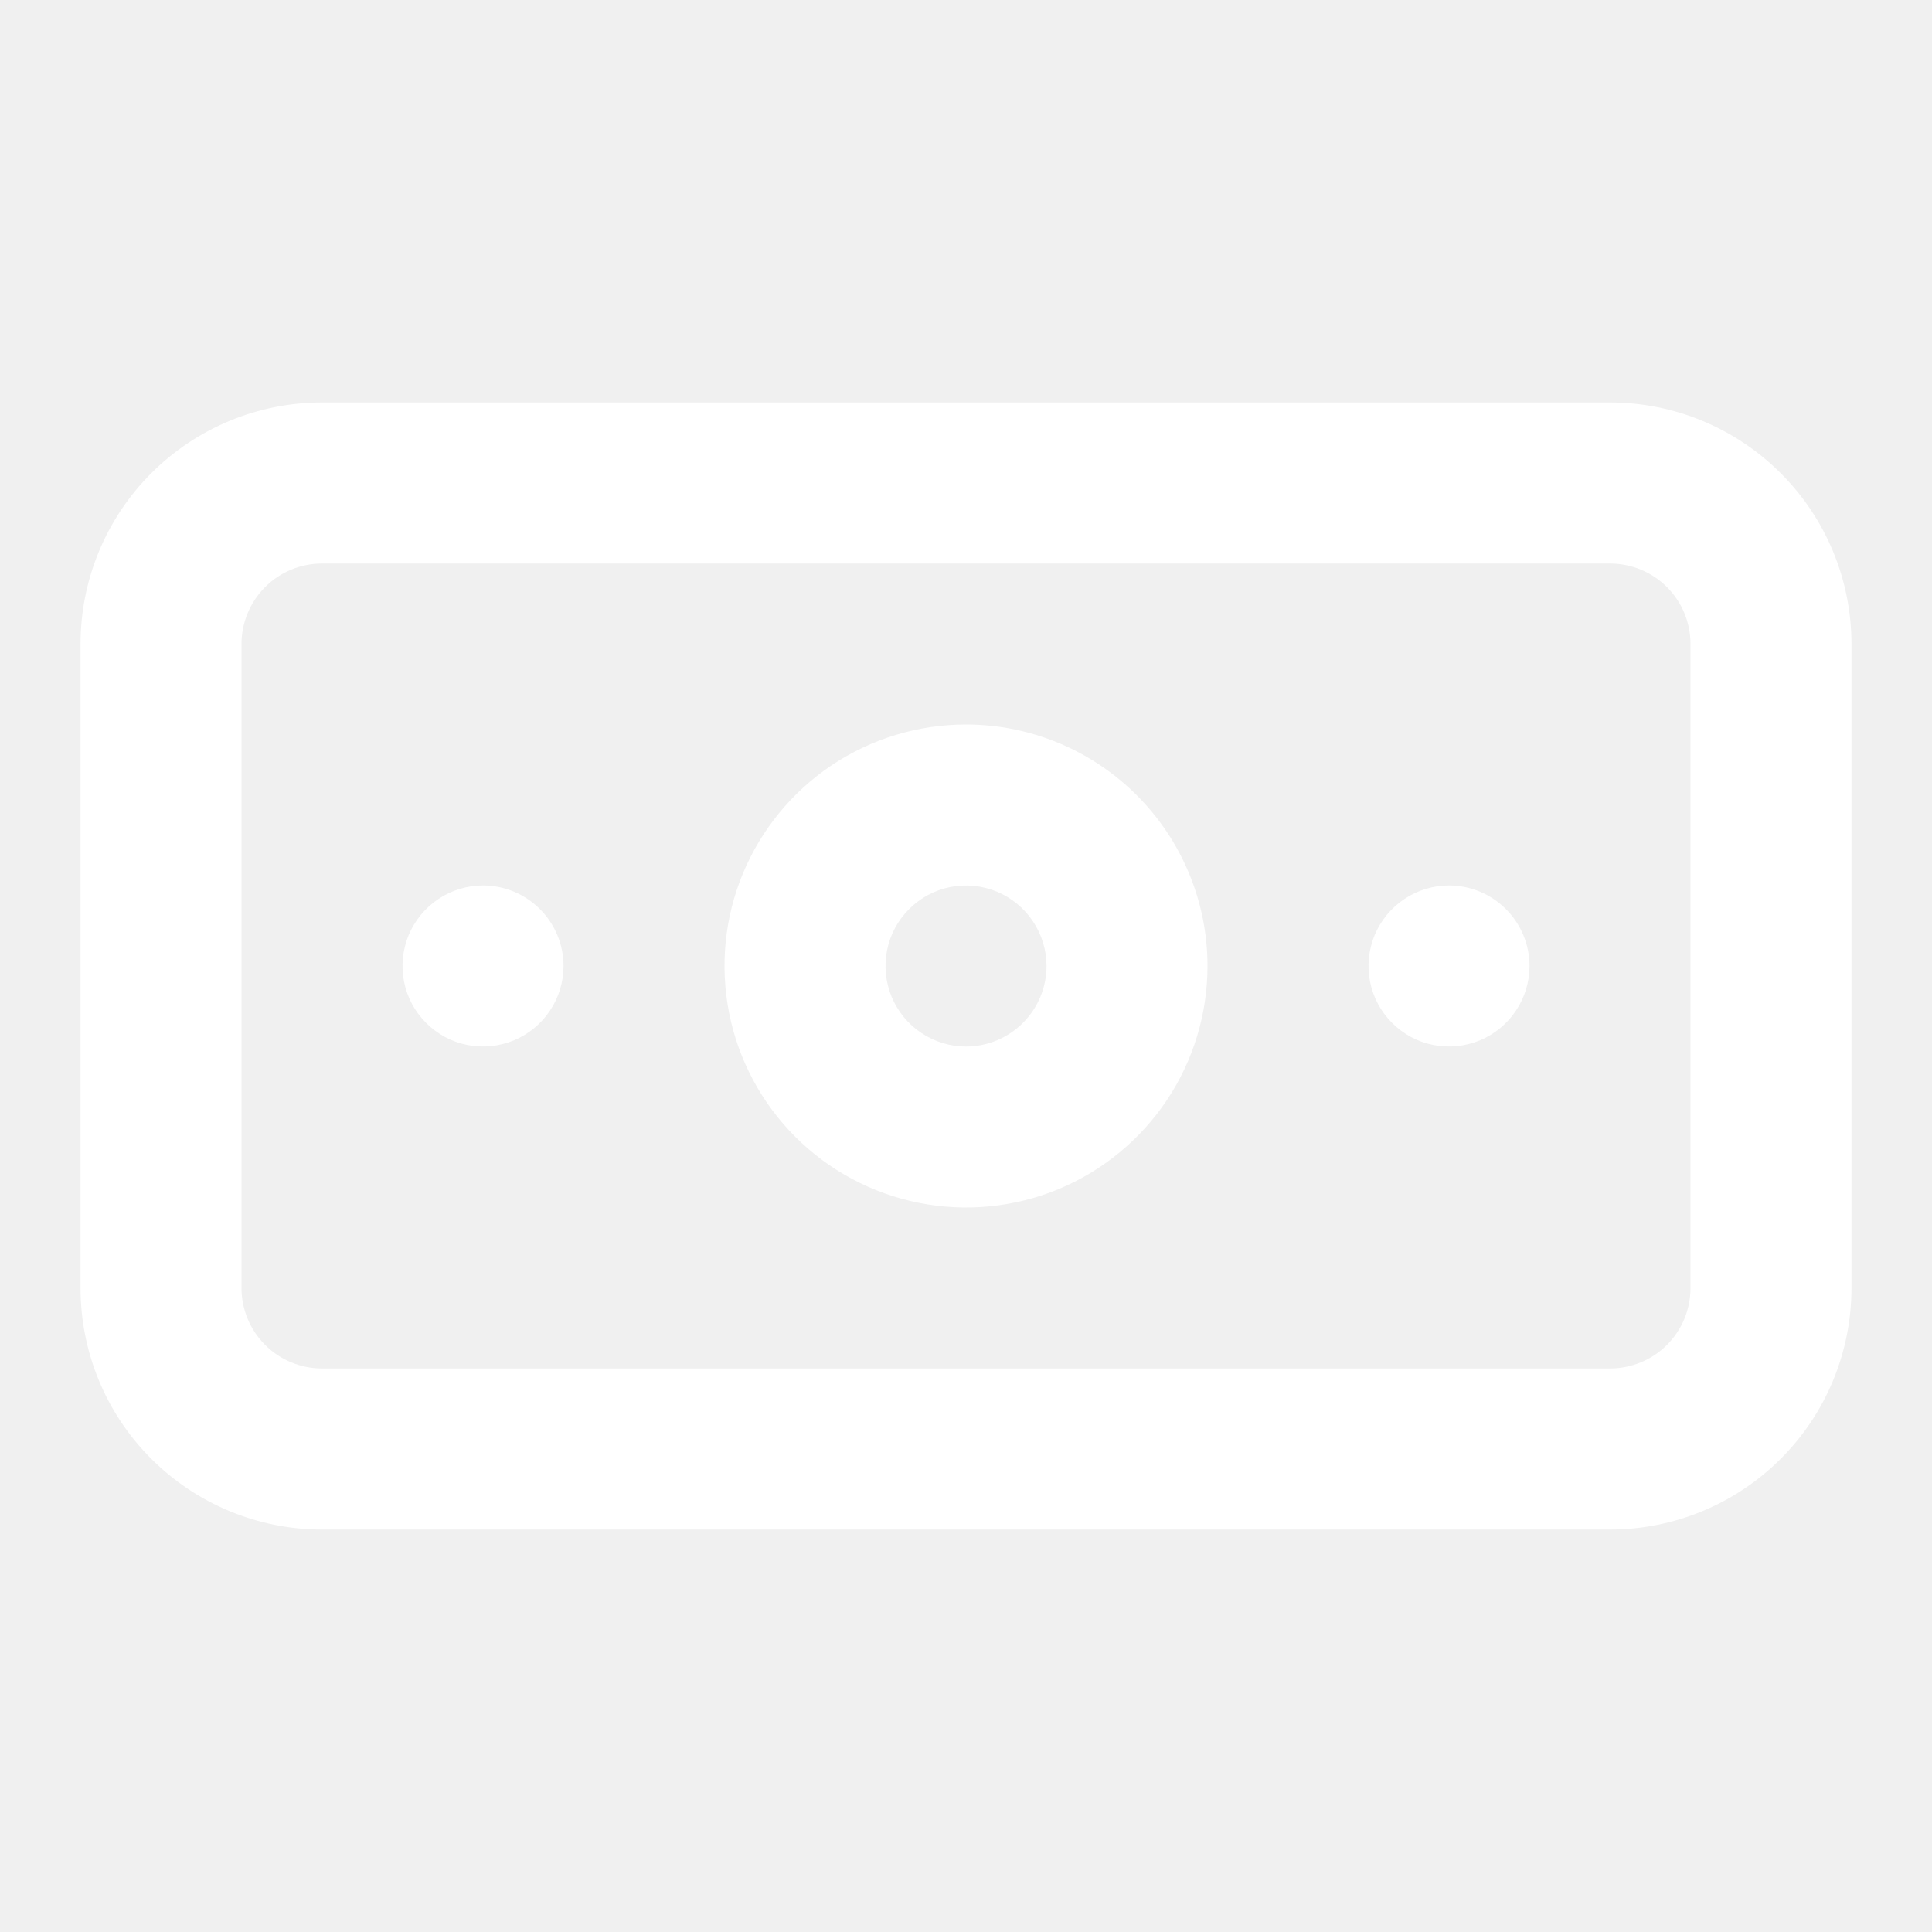
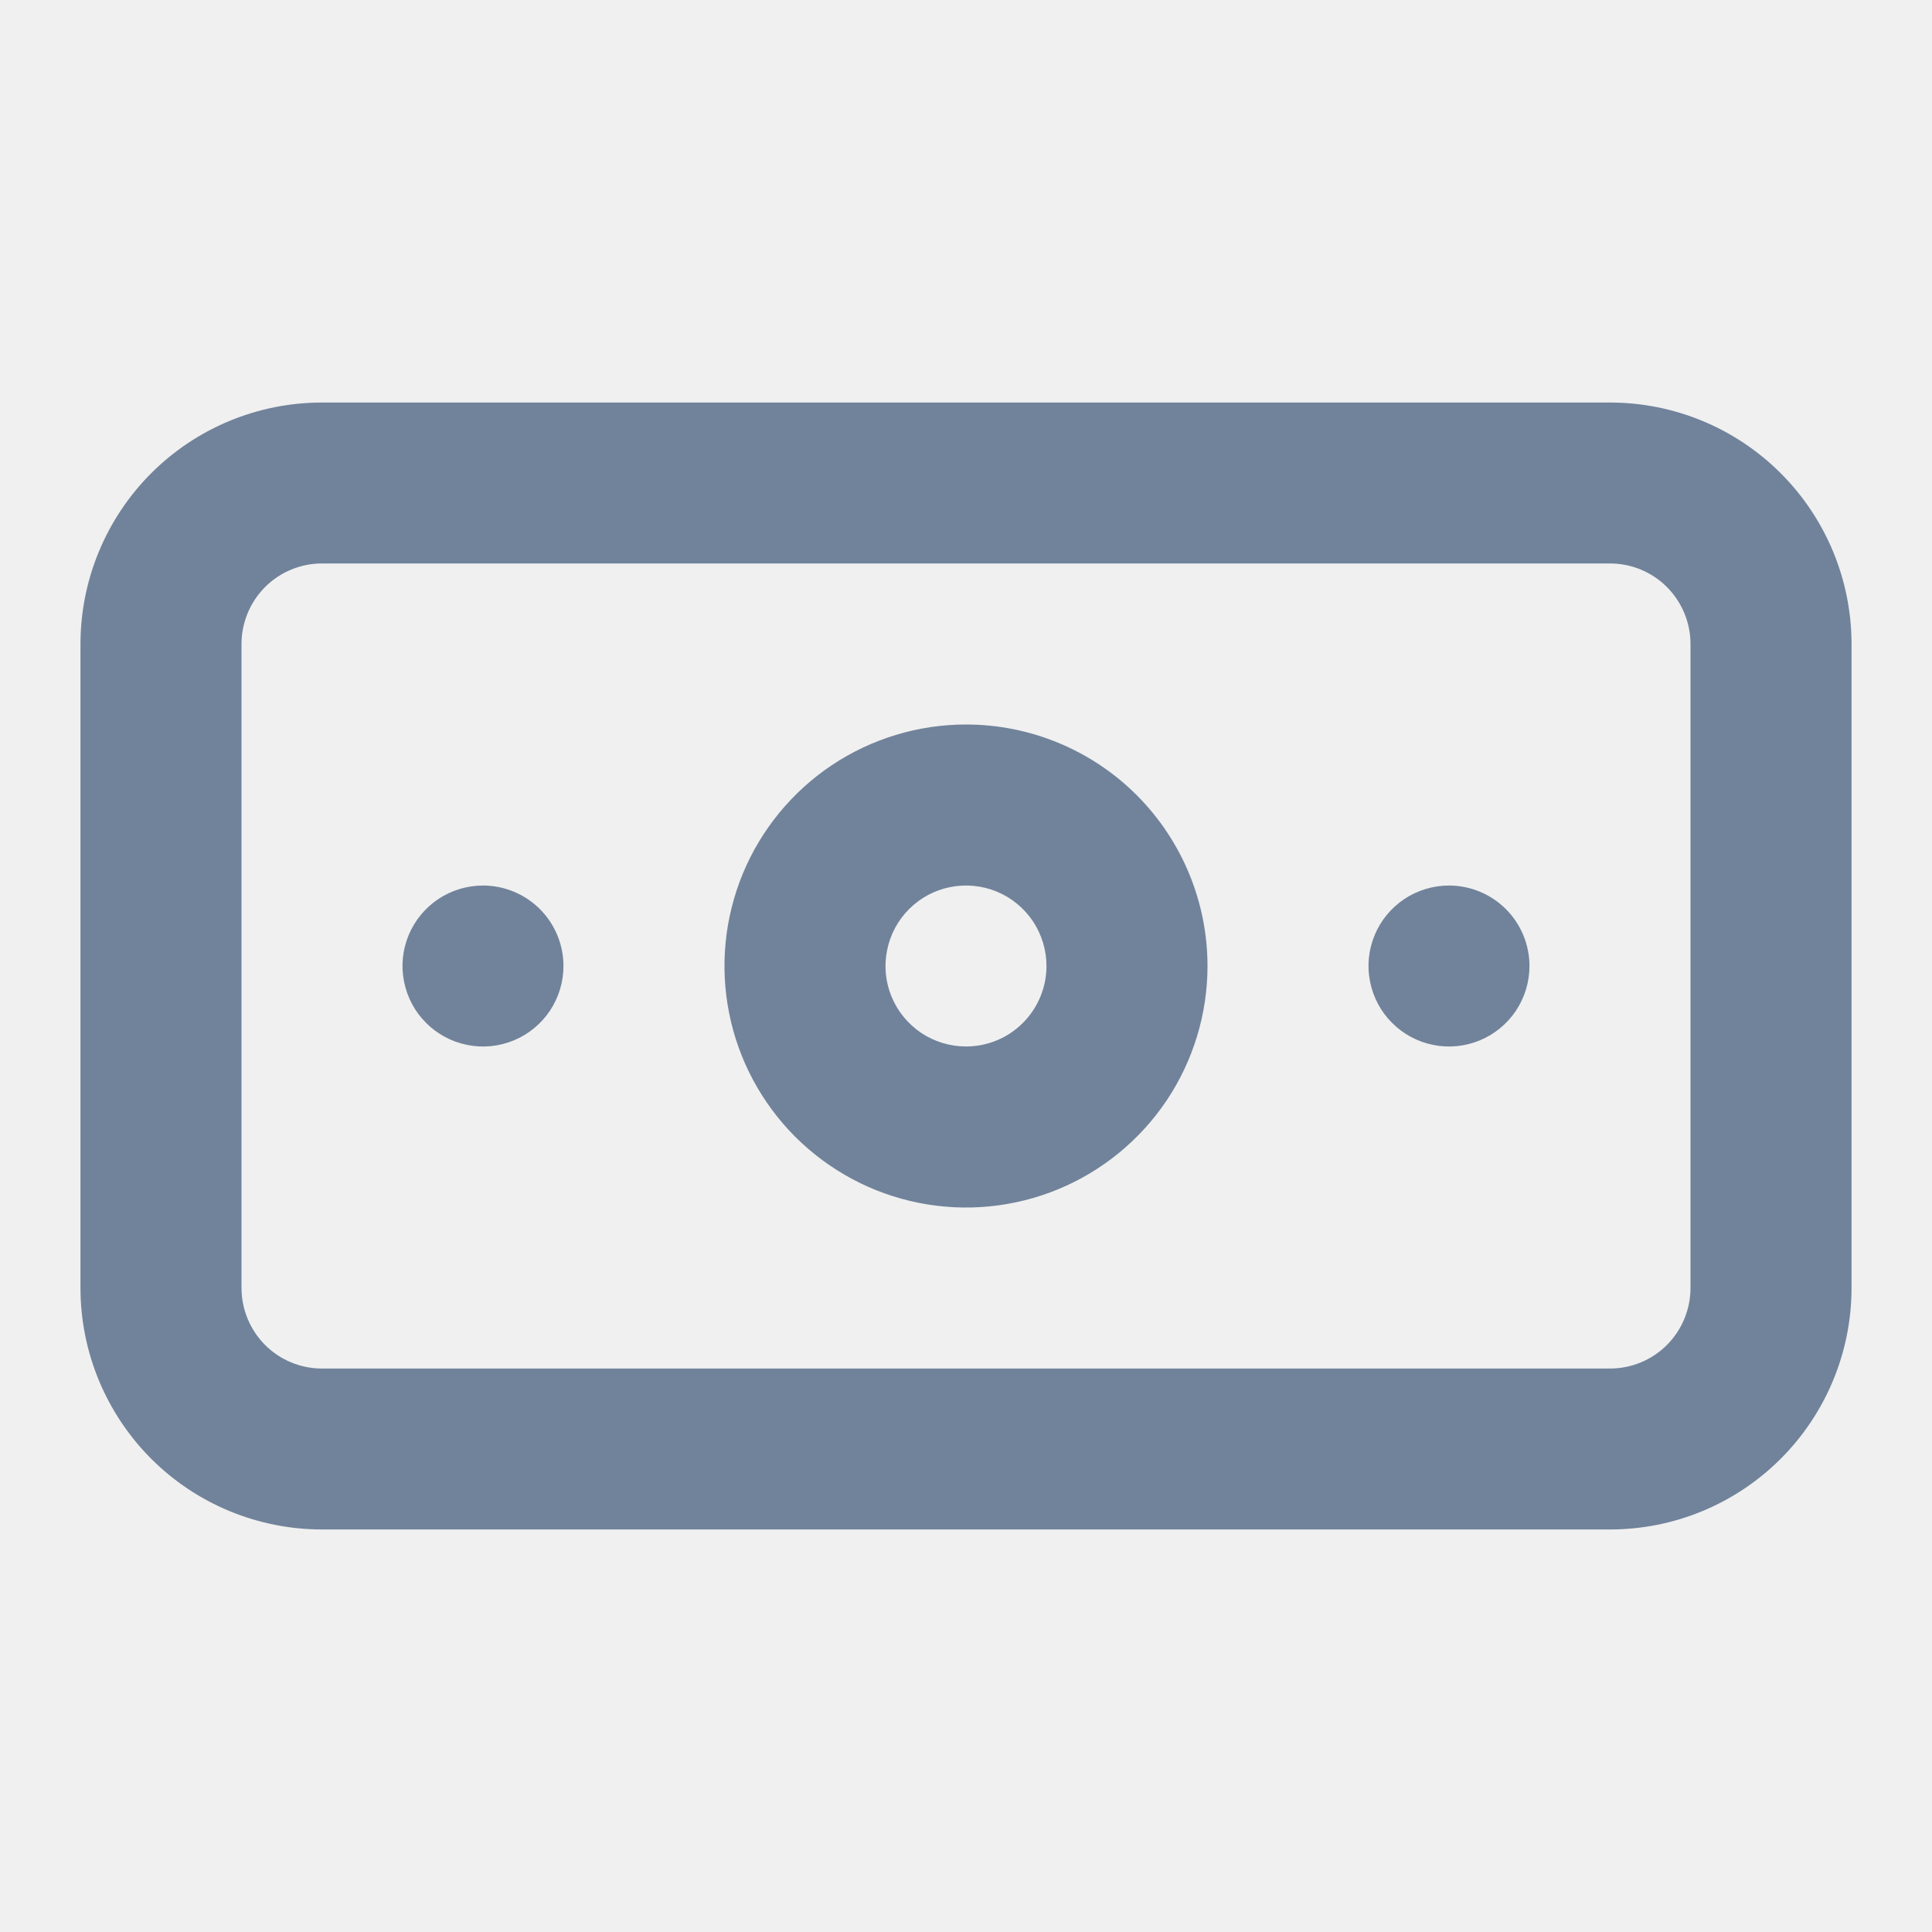
- <svg xmlns="http://www.w3.org/2000/svg" width="22" height="22" viewBox="0 0 22 22" fill="none">
-   <path d="M5.5 10.083C5.319 10.083 5.142 10.137 4.991 10.238C4.84 10.339 4.723 10.482 4.653 10.649C4.584 10.817 4.566 11.001 4.601 11.179C4.636 11.357 4.724 11.52 4.852 11.648C4.98 11.776 5.143 11.864 5.321 11.899C5.499 11.934 5.683 11.916 5.851 11.847C6.018 11.777 6.162 11.66 6.262 11.509C6.363 11.359 6.417 11.181 6.417 11C6.417 10.757 6.32 10.524 6.148 10.352C5.976 10.18 5.743 10.083 5.5 10.083ZM16.5 10.083C16.319 10.083 16.142 10.137 15.991 10.238C15.84 10.339 15.723 10.482 15.653 10.649C15.584 10.817 15.566 11.001 15.601 11.179C15.636 11.357 15.724 11.52 15.852 11.648C15.98 11.776 16.143 11.864 16.321 11.899C16.499 11.934 16.683 11.916 16.851 11.847C17.018 11.777 17.162 11.66 17.262 11.509C17.363 11.359 17.417 11.181 17.417 11C17.417 10.757 17.32 10.524 17.148 10.352C16.976 10.18 16.743 10.083 16.5 10.083ZM18.333 4.583H3.667C2.937 4.583 2.238 4.873 1.722 5.389C1.206 5.905 0.917 6.604 0.917 7.333V14.667C0.917 15.396 1.206 16.096 1.722 16.611C2.238 17.127 2.937 17.417 3.667 17.417H18.333C19.063 17.417 19.762 17.127 20.278 16.611C20.794 16.096 21.083 15.396 21.083 14.667V7.333C21.083 6.604 20.794 5.905 20.278 5.389C19.762 4.873 19.063 4.583 18.333 4.583ZM19.25 14.667C19.25 14.91 19.154 15.143 18.982 15.315C18.81 15.487 18.576 15.583 18.333 15.583H3.667C3.424 15.583 3.19 15.487 3.019 15.315C2.847 15.143 2.75 14.91 2.75 14.667V7.333C2.75 7.09 2.847 6.857 3.019 6.685C3.19 6.513 3.424 6.417 3.667 6.417H18.333C18.576 6.417 18.81 6.513 18.982 6.685C19.154 6.857 19.25 7.09 19.25 7.333V14.667ZM11 8.25C10.456 8.25 9.925 8.411 9.472 8.713C9.02 9.016 8.668 9.445 8.459 9.948C8.251 10.45 8.197 11.003 8.303 11.537C8.409 12.07 8.671 12.56 9.056 12.945C9.44 13.329 9.93 13.591 10.464 13.697C10.997 13.803 11.55 13.749 12.053 13.541C12.555 13.333 12.984 12.98 13.287 12.528C13.589 12.076 13.75 11.544 13.75 11C13.75 10.271 13.46 9.571 12.945 9.056C12.429 8.54 11.729 8.25 11 8.25ZM11 11.917C10.819 11.917 10.642 11.863 10.491 11.762C10.34 11.662 10.223 11.518 10.153 11.351C10.084 11.183 10.066 10.999 10.101 10.821C10.136 10.643 10.224 10.48 10.352 10.352C10.48 10.224 10.643 10.136 10.821 10.101C10.999 10.066 11.183 10.084 11.351 10.153C11.518 10.223 11.662 10.34 11.762 10.491C11.863 10.642 11.917 10.819 11.917 11C11.917 11.243 11.82 11.476 11.648 11.648C11.476 11.82 11.243 11.917 11 11.917Z" fill="white" />
+ <svg xmlns="http://www.w3.org/2000/svg" width="20" height="20" viewBox="0 0 20 20" fill="none">
+   <path d="M5 9.167C4.835 9.167 4.674 9.216 4.537 9.307C4.4 9.399 4.293 9.529 4.23 9.681C4.167 9.833 4.15 10.001 4.183 10.163C4.215 10.324 4.294 10.473 4.411 10.589C4.527 10.706 4.676 10.785 4.837 10.817C4.999 10.85 5.167 10.833 5.319 10.77C5.471 10.707 5.601 10.6 5.693 10.463C5.784 10.326 5.833 10.165 5.833 10C5.833 9.779 5.745 9.567 5.589 9.411C5.433 9.255 5.221 9.167 5 9.167ZM15 9.167C14.835 9.167 14.674 9.216 14.537 9.307C14.4 9.399 14.293 9.529 14.23 9.681C14.167 9.833 14.15 10.001 14.183 10.163C14.215 10.324 14.294 10.473 14.411 10.589C14.527 10.706 14.676 10.785 14.837 10.817C14.999 10.85 15.166 10.833 15.319 10.77C15.471 10.707 15.601 10.6 15.693 10.463C15.784 10.326 15.833 10.165 15.833 10C15.833 9.779 15.745 9.567 15.589 9.411C15.433 9.255 15.221 9.167 15 9.167ZM16.667 4.167H3.333C2.67 4.167 2.034 4.43 1.565 4.899C1.097 5.368 0.833 6.004 0.833 6.667V13.333C0.833 13.996 1.097 14.632 1.565 15.101C2.034 15.57 2.67 15.833 3.333 15.833H16.667C17.33 15.833 17.965 15.57 18.434 15.101C18.903 14.632 19.167 13.996 19.167 13.333V6.667C19.167 6.004 18.903 5.368 18.434 4.899C17.965 4.43 17.33 4.167 16.667 4.167ZM17.5 13.333C17.5 13.554 17.412 13.766 17.256 13.923C17.1 14.079 16.888 14.167 16.667 14.167H3.333C3.112 14.167 2.9 14.079 2.744 13.923C2.588 13.766 2.5 13.554 2.5 13.333V6.667C2.5 6.446 2.588 6.234 2.744 6.077C2.9 5.921 3.112 5.833 3.333 5.833H16.667C16.888 5.833 17.1 5.921 17.256 6.077C17.412 6.234 17.5 6.446 17.5 6.667V13.333ZM10 7.5C9.505 7.5 9.022 7.647 8.611 7.921C8.2 8.196 7.879 8.587 7.69 9.043C7.501 9.5 7.451 10.003 7.548 10.488C7.644 10.973 7.883 11.418 8.232 11.768C8.582 12.117 9.027 12.356 9.512 12.452C9.997 12.549 10.5 12.499 10.957 12.31C11.413 12.121 11.804 11.8 12.079 11.389C12.353 10.978 12.5 10.495 12.5 10C12.5 9.337 12.236 8.701 11.768 8.232C11.299 7.763 10.663 7.5 10 7.5ZM10 10.833C9.835 10.833 9.674 10.784 9.537 10.693C9.4 10.601 9.293 10.471 9.23 10.319C9.167 10.167 9.15 9.999 9.183 9.838C9.215 9.676 9.294 9.527 9.411 9.411C9.527 9.294 9.676 9.215 9.837 9.183C9.999 9.151 10.166 9.167 10.319 9.23C10.471 9.293 10.601 9.4 10.693 9.537C10.784 9.674 10.833 9.835 10.833 10C10.833 10.221 10.745 10.433 10.589 10.589C10.433 10.746 10.221 10.833 10 10.833Z" fill="#71839B" />
</svg>
